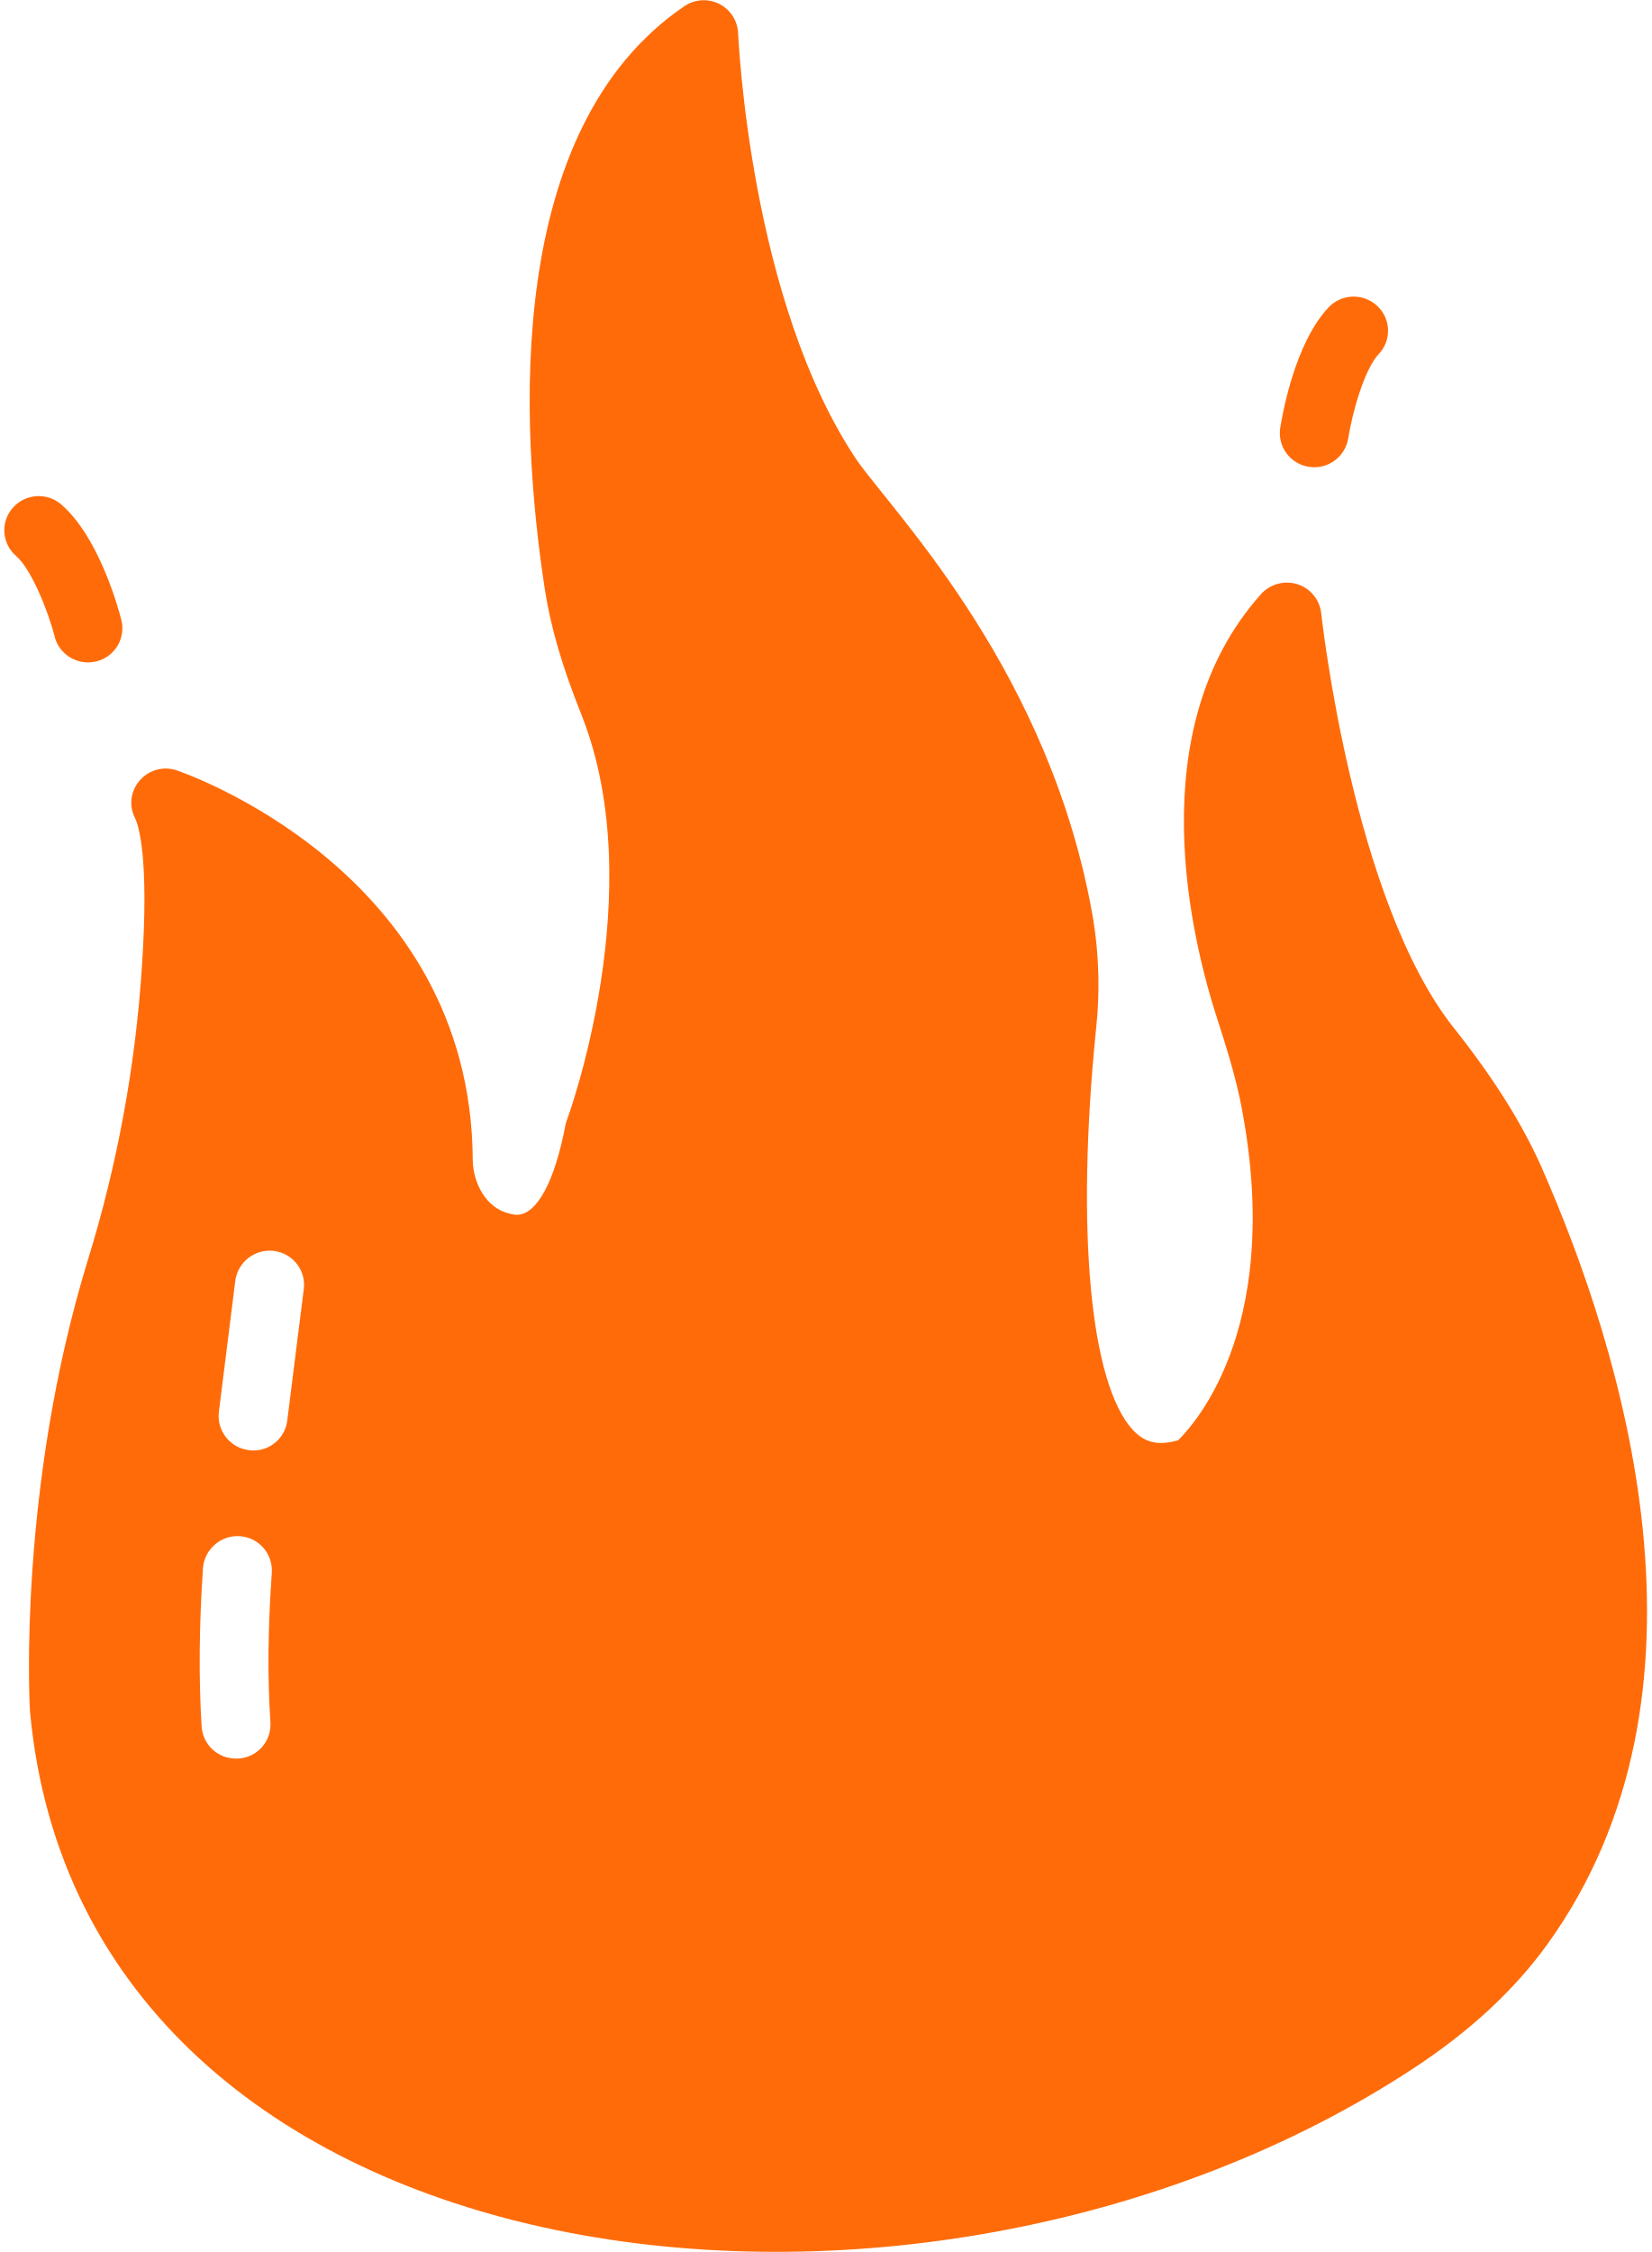
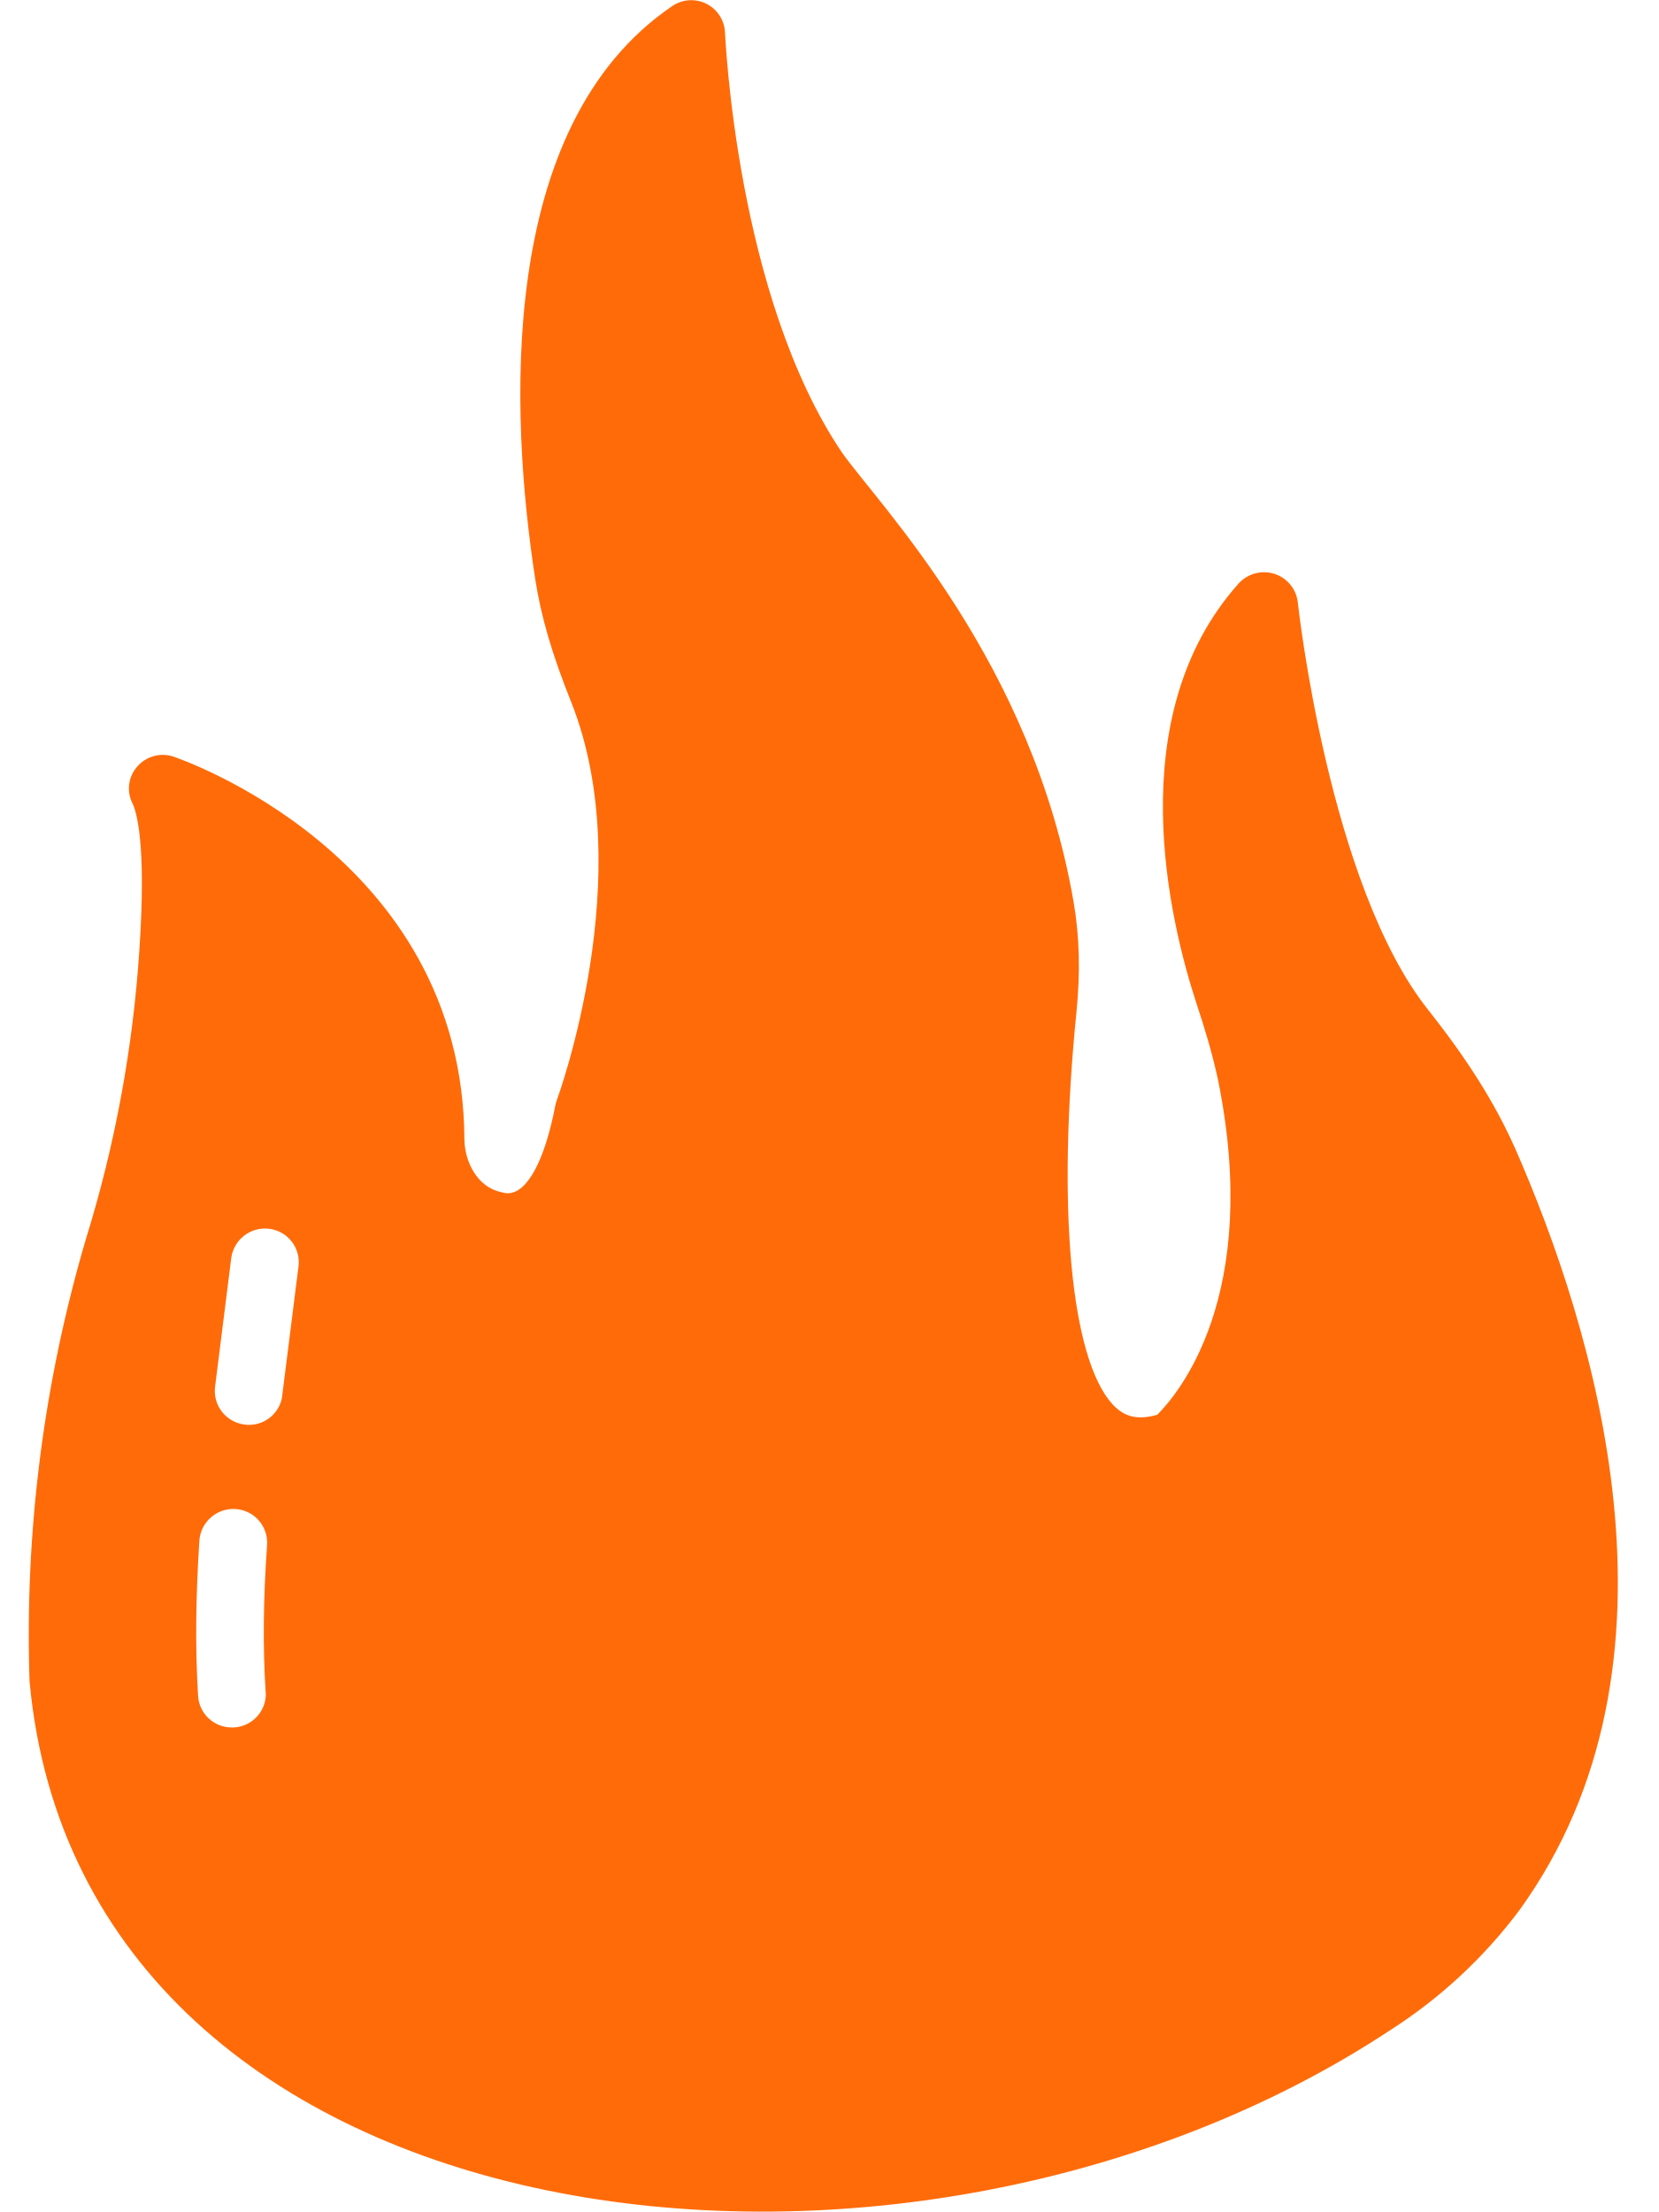
- <svg xmlns="http://www.w3.org/2000/svg" width="22" height="30" fill="none">
-   <path d="M20.54 15.556c-.267-.596-.633-1.182-1.17-1.86-1.352-1.7-1.764-5.49-1.769-5.527a.457.457 0 00-.316-.386.465.465 0 00-.486.132c-1.613 1.804-.935 4.59-.568 5.704.1.305.21.664.289 1.028.595 2.94-.555 4.272-.825 4.54-.262.073-.44.037-.605-.14-.569-.623-.757-2.664-.49-5.323a5.437 5.437 0 00-.037-1.482c-.561-3.268-2.617-5.365-3.14-6.1-1.44-2.127-1.586-5.668-1.59-5.7a.458.458 0 00-.715-.36c-2.402 1.633-2.196 5.565-1.861 7.76.078.51.229 1.027.49 1.682.93 2.34-.183 5.364-.192 5.39-.01.028-.019.05-.023.078-.142.746-.38 1.191-.647 1.191a.314.314 0 01-.087-.014c-.325-.068-.495-.413-.5-.713-.018-3.877-3.909-5.182-3.95-5.196a.456.456 0 00-.486.137.447.447 0 00-.064.5c.046.095.192.513.092 1.99a16.978 16.978 0 01-.72 3.9C.244 19.807.39 22.666.4 22.802c.712 7.742 11.845 9.098 18.452 4.737.725-.478 1.316-1.023 1.751-1.623 2.439-3.364 1.004-7.932-.064-10.36zM3.603 22.95a.454.454 0 01-.431.477h-.027a.456.456 0 01-.459-.427c-.041-.663-.032-1.359.018-2.113a.463.463 0 01.49-.423.458.458 0 01.427.486c-.05.718-.06 1.373-.018 2zm.224-4.027a.455.455 0 01-.453.4c-.019 0-.037 0-.06-.005a.459.459 0 01-.399-.504l.22-1.755a.463.463 0 01.514-.395c.252.032.43.259.398.509l-.22 1.75zM17.438 6.219a.455.455 0 01-.383-.518c.03-.185.195-1.13.644-1.606a.46.46 0 01.648-.02c.185.171.194.459.02.642-.19.201-.351.777-.406 1.122a.458.458 0 01-.523.38zM.73 8.483C.641 8.145.423 7.587.213 7.405a.452.452 0 01-.042-.641.46.46 0 01.647-.042c.494.429.752 1.354.798 1.535a.454.454 0 01-.33.553.46.46 0 01-.558-.327z" fill="#FF6B09" />
+ <svg xmlns="http://www.w3.org/2000/svg" width="15" height="20" fill="none">
+   <path d="M13.693 10.37c-.178-.397-.422-.787-.78-1.239-.9-1.133-1.176-3.66-1.179-3.685a.305.305 0 00-.21-.257.31.31 0 00-.325.087c-1.075 1.203-.623 3.061-.379 3.803.068.204.141.443.193.685.397 1.96-.37 2.849-.55 3.028-.174.048-.293.024-.403-.094-.38-.415-.505-1.776-.327-3.549.036-.36.027-.685-.025-.988-.374-2.179-1.744-3.576-2.093-4.066-.96-1.419-1.057-3.78-1.06-3.8a.305.305 0 00-.477-.24c-1.6 1.088-1.463 3.71-1.24 5.173.052.34.152.685.327 1.121.62 1.56-.123 3.576-.129 3.594-.006.018-.012.033-.015.052-.095.497-.254.794-.43.794a.212.212 0 01-.059-.01c-.217-.045-.33-.275-.333-.475-.012-2.585-2.606-3.455-2.634-3.464a.304.304 0 00-.324.091.298.298 0 00-.043.333c.031.064.129.343.062 1.328-.058.884-.22 1.76-.48 2.6A12.668 12.668 0 00.267 15.2c.474 5.16 7.896 6.065 12.301 3.157a4.454 4.454 0 001.167-1.082c1.626-2.242.67-5.287-.042-6.906zM2.403 15.3c.009.167-.12.31-.288.319h-.018a.304.304 0 01-.306-.285c-.027-.442-.021-.906.012-1.41a.308.308 0 01.327-.28.305.305 0 01.285.323c-.034.48-.04.915-.013 1.334zm.15-2.684a.303.303 0 01-.303.267c-.013 0-.025 0-.04-.003a.306.306 0 01-.266-.337l.147-1.17a.308.308 0 01.342-.263.304.304 0 01.266.34l-.147 1.166z" fill="#FF6B09" />
</svg>
